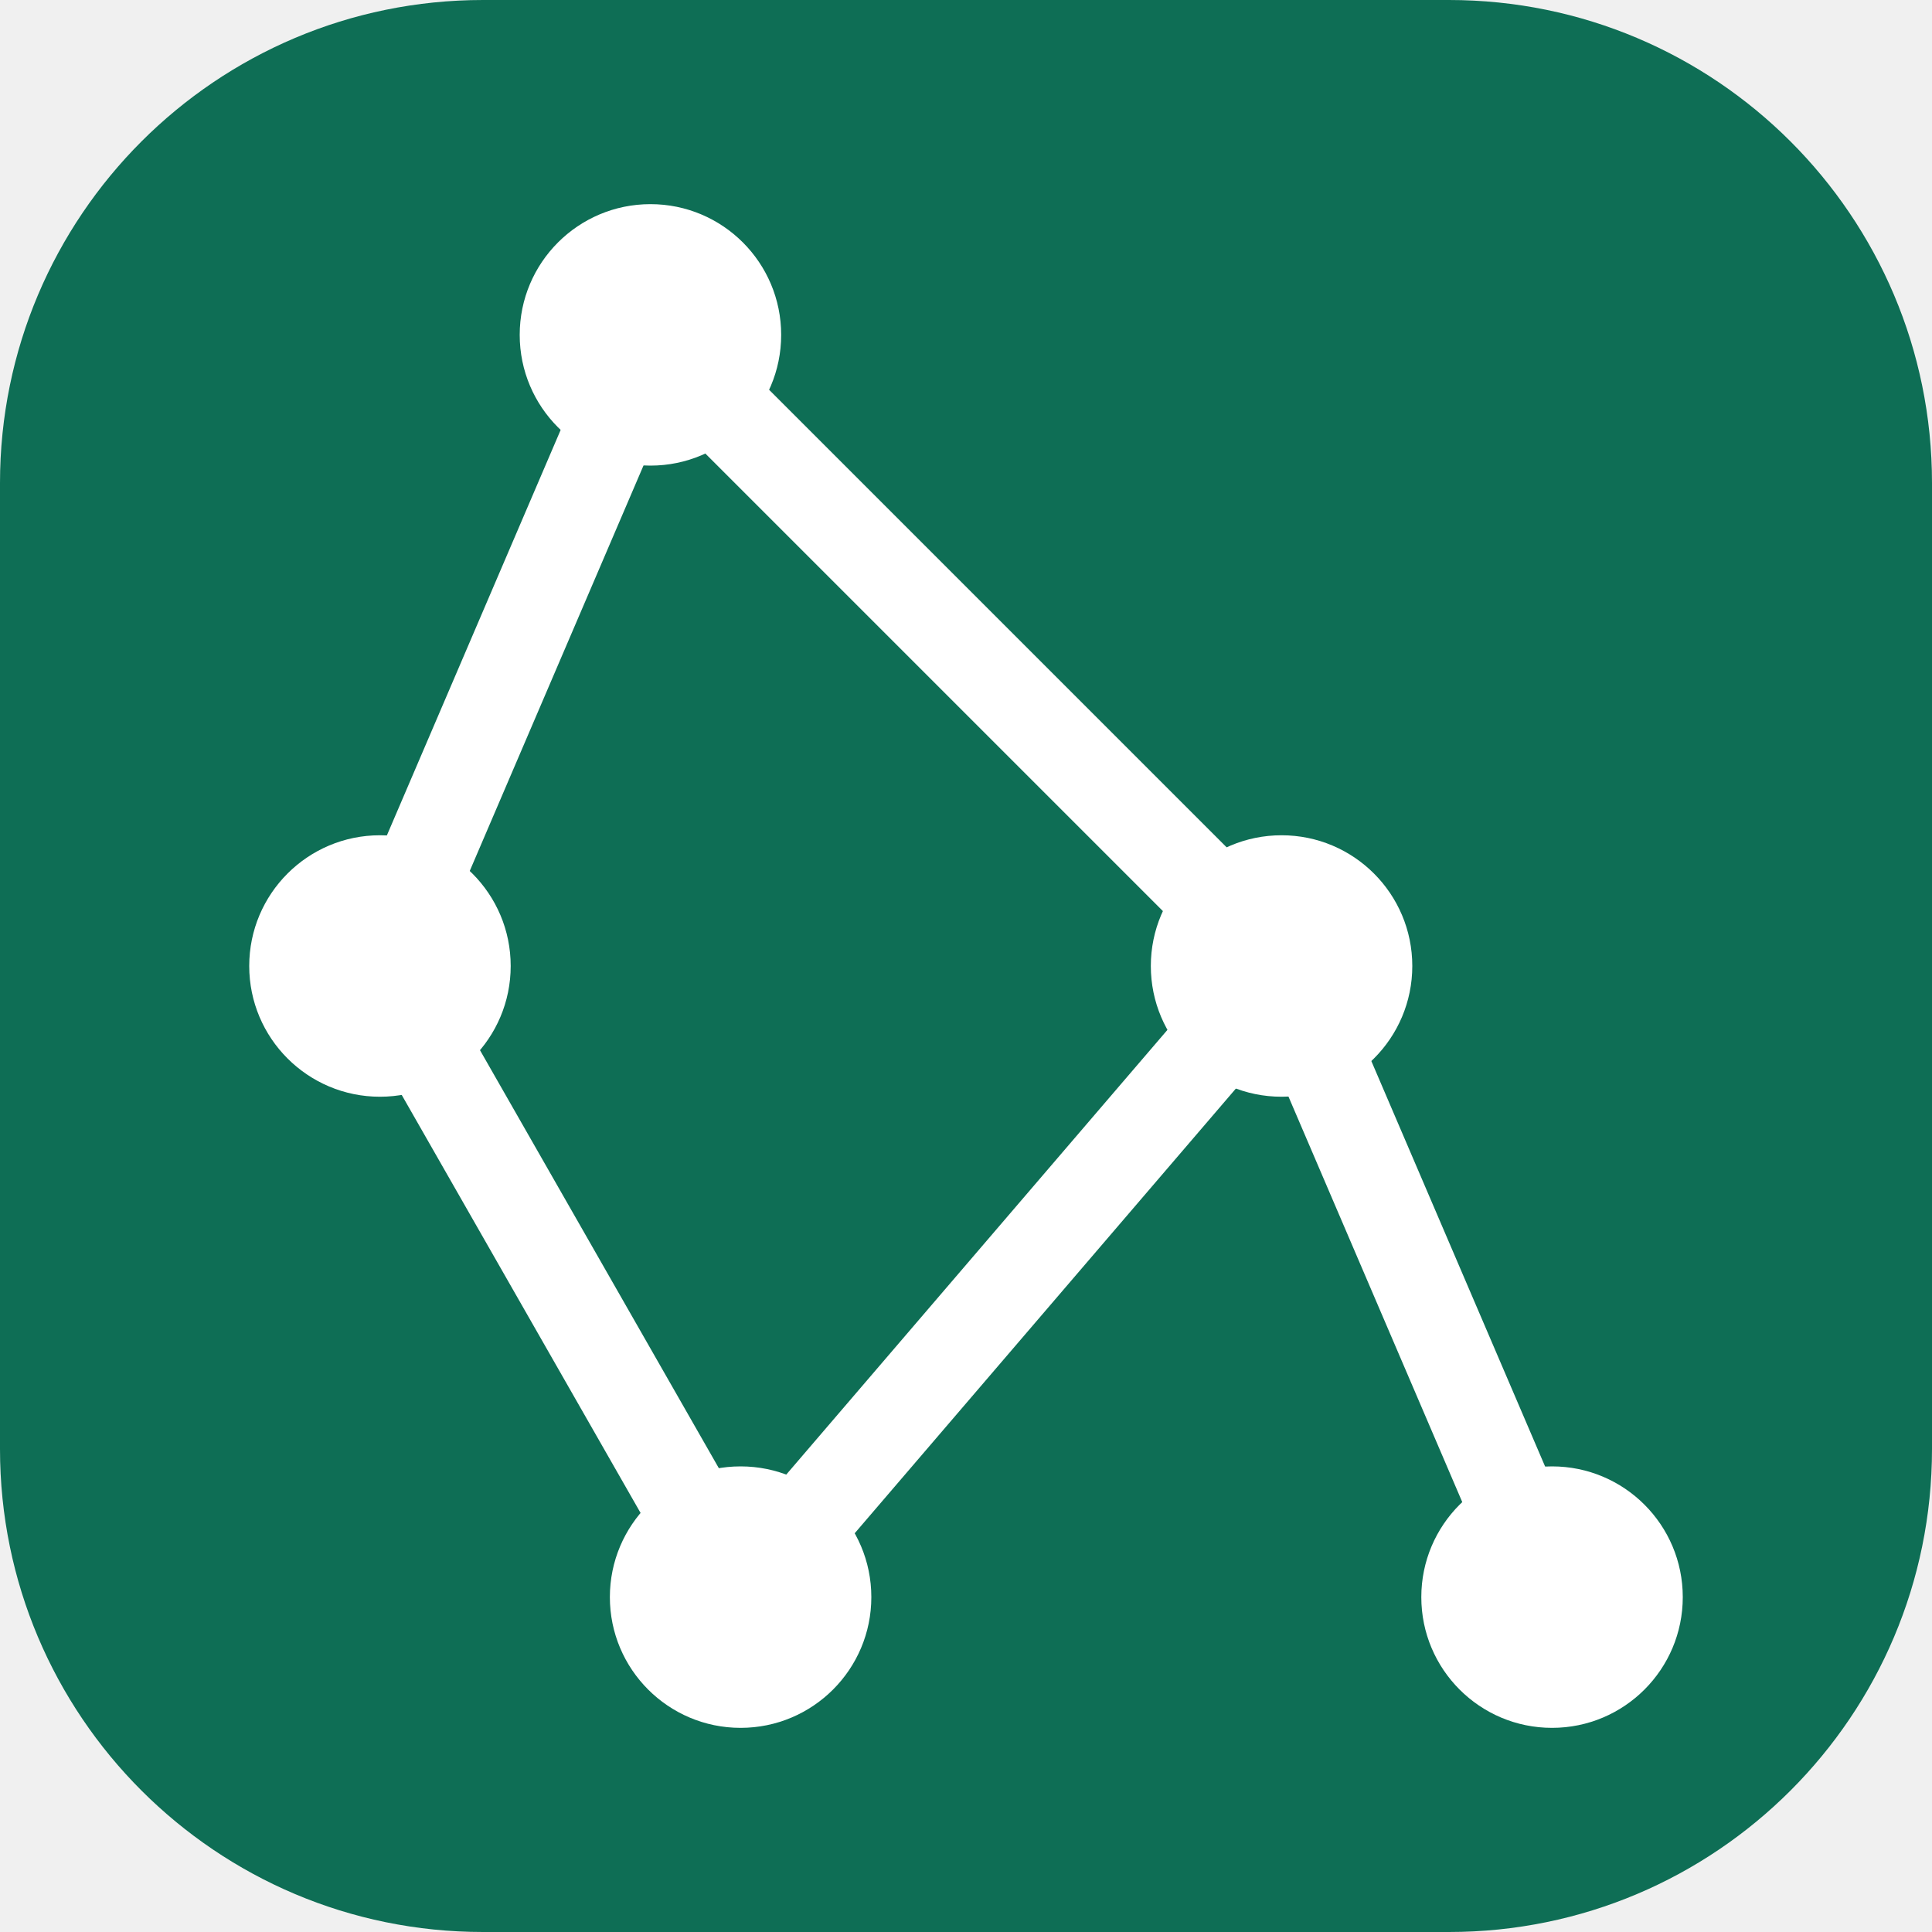
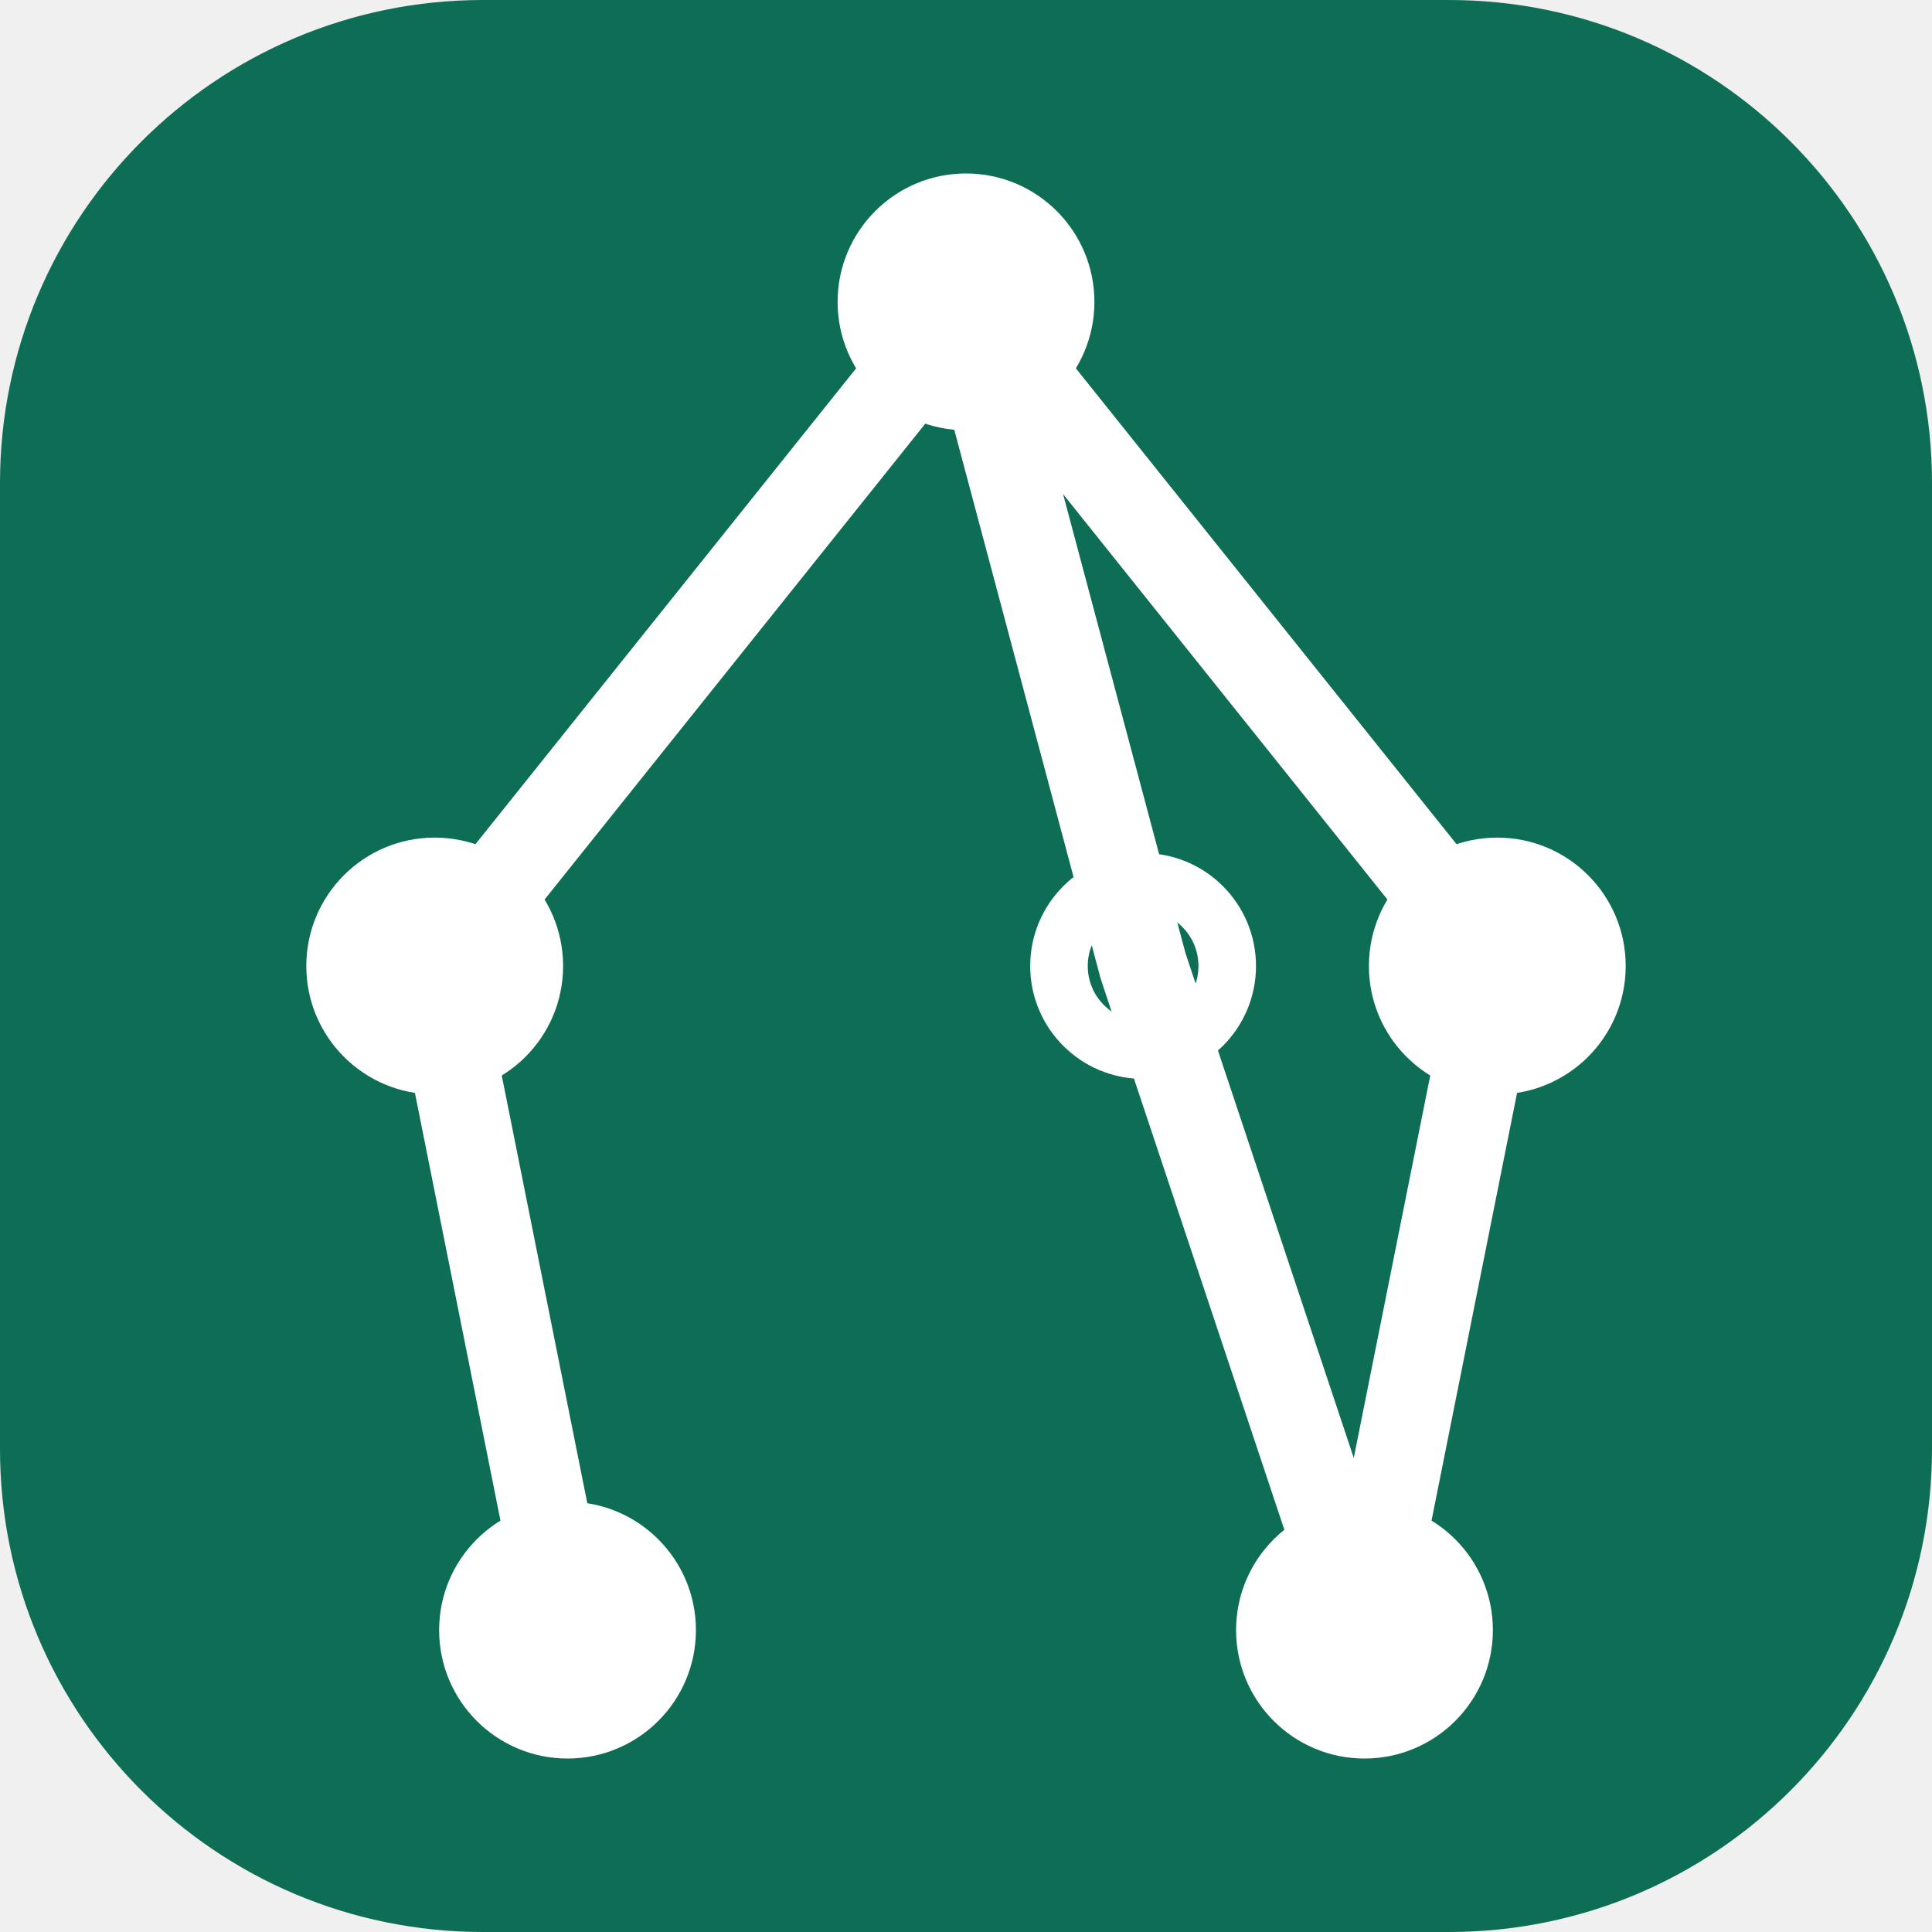
<svg xmlns="http://www.w3.org/2000/svg" viewBox="0 0 48 48" role="img" aria-label="Agentic Mermaid">
  <rect width="48" height="48" rx="12" fill="#0E6E55" />
-   <g transform="translate(24 24) scale(1.12) translate(-24 -24)">
-     <g stroke="#ffffff" stroke-width="2" stroke-linecap="round">
-       <line x1="17" y1="10" x2="11" y2="24" />
-       <line x1="17" y1="10" x2="31" y2="24" />
-       <line x1="11" y1="24" x2="19" y2="38" />
-       <line x1="31" y1="24" x2="19" y2="38" />
-       <line x1="31" y1="24" x2="37" y2="38" />
+   <g transform="translate(24 24) scale(1.1) translate(-24 -24)">
+     <g stroke="#ffffff" stroke-width="2" stroke-linecap="round" stroke-linejoin="round" fill="none">
+       <line x1="24" y1="9" x2="12" y2="24" />
+       <line x1="24" y1="9" x2="36" y2="24" />
+       <line x1="12" y1="24" x2="15" y2="39" />
+       <line x1="36" y1="24" x2="33" y2="39" />
+       <polyline points="24,9 28,24 33,39" />
    </g>
    <g fill="#ffffff">
-       <circle cx="17" cy="10" r="2.9" />
-       <circle cx="11" cy="24" r="2.9" />
-       <circle cx="31" cy="24" r="2.9" />
-       <circle cx="19" cy="38" r="2.9" />
-       <circle cx="37" cy="38" r="2.9" />
+       <circle cx="24" cy="9" r="2.9" />
+       <circle cx="12" cy="24" r="2.9" />
+       <circle cx="36" cy="24" r="2.9" />
+       <circle cx="15" cy="39" r="2.9" />
+       <circle cx="33" cy="39" r="2.9" />
    </g>
+     <circle cx="28" cy="24" r="1.9" fill="none" stroke="#ffffff" stroke-width="1.3" />
  </g>
</svg>
